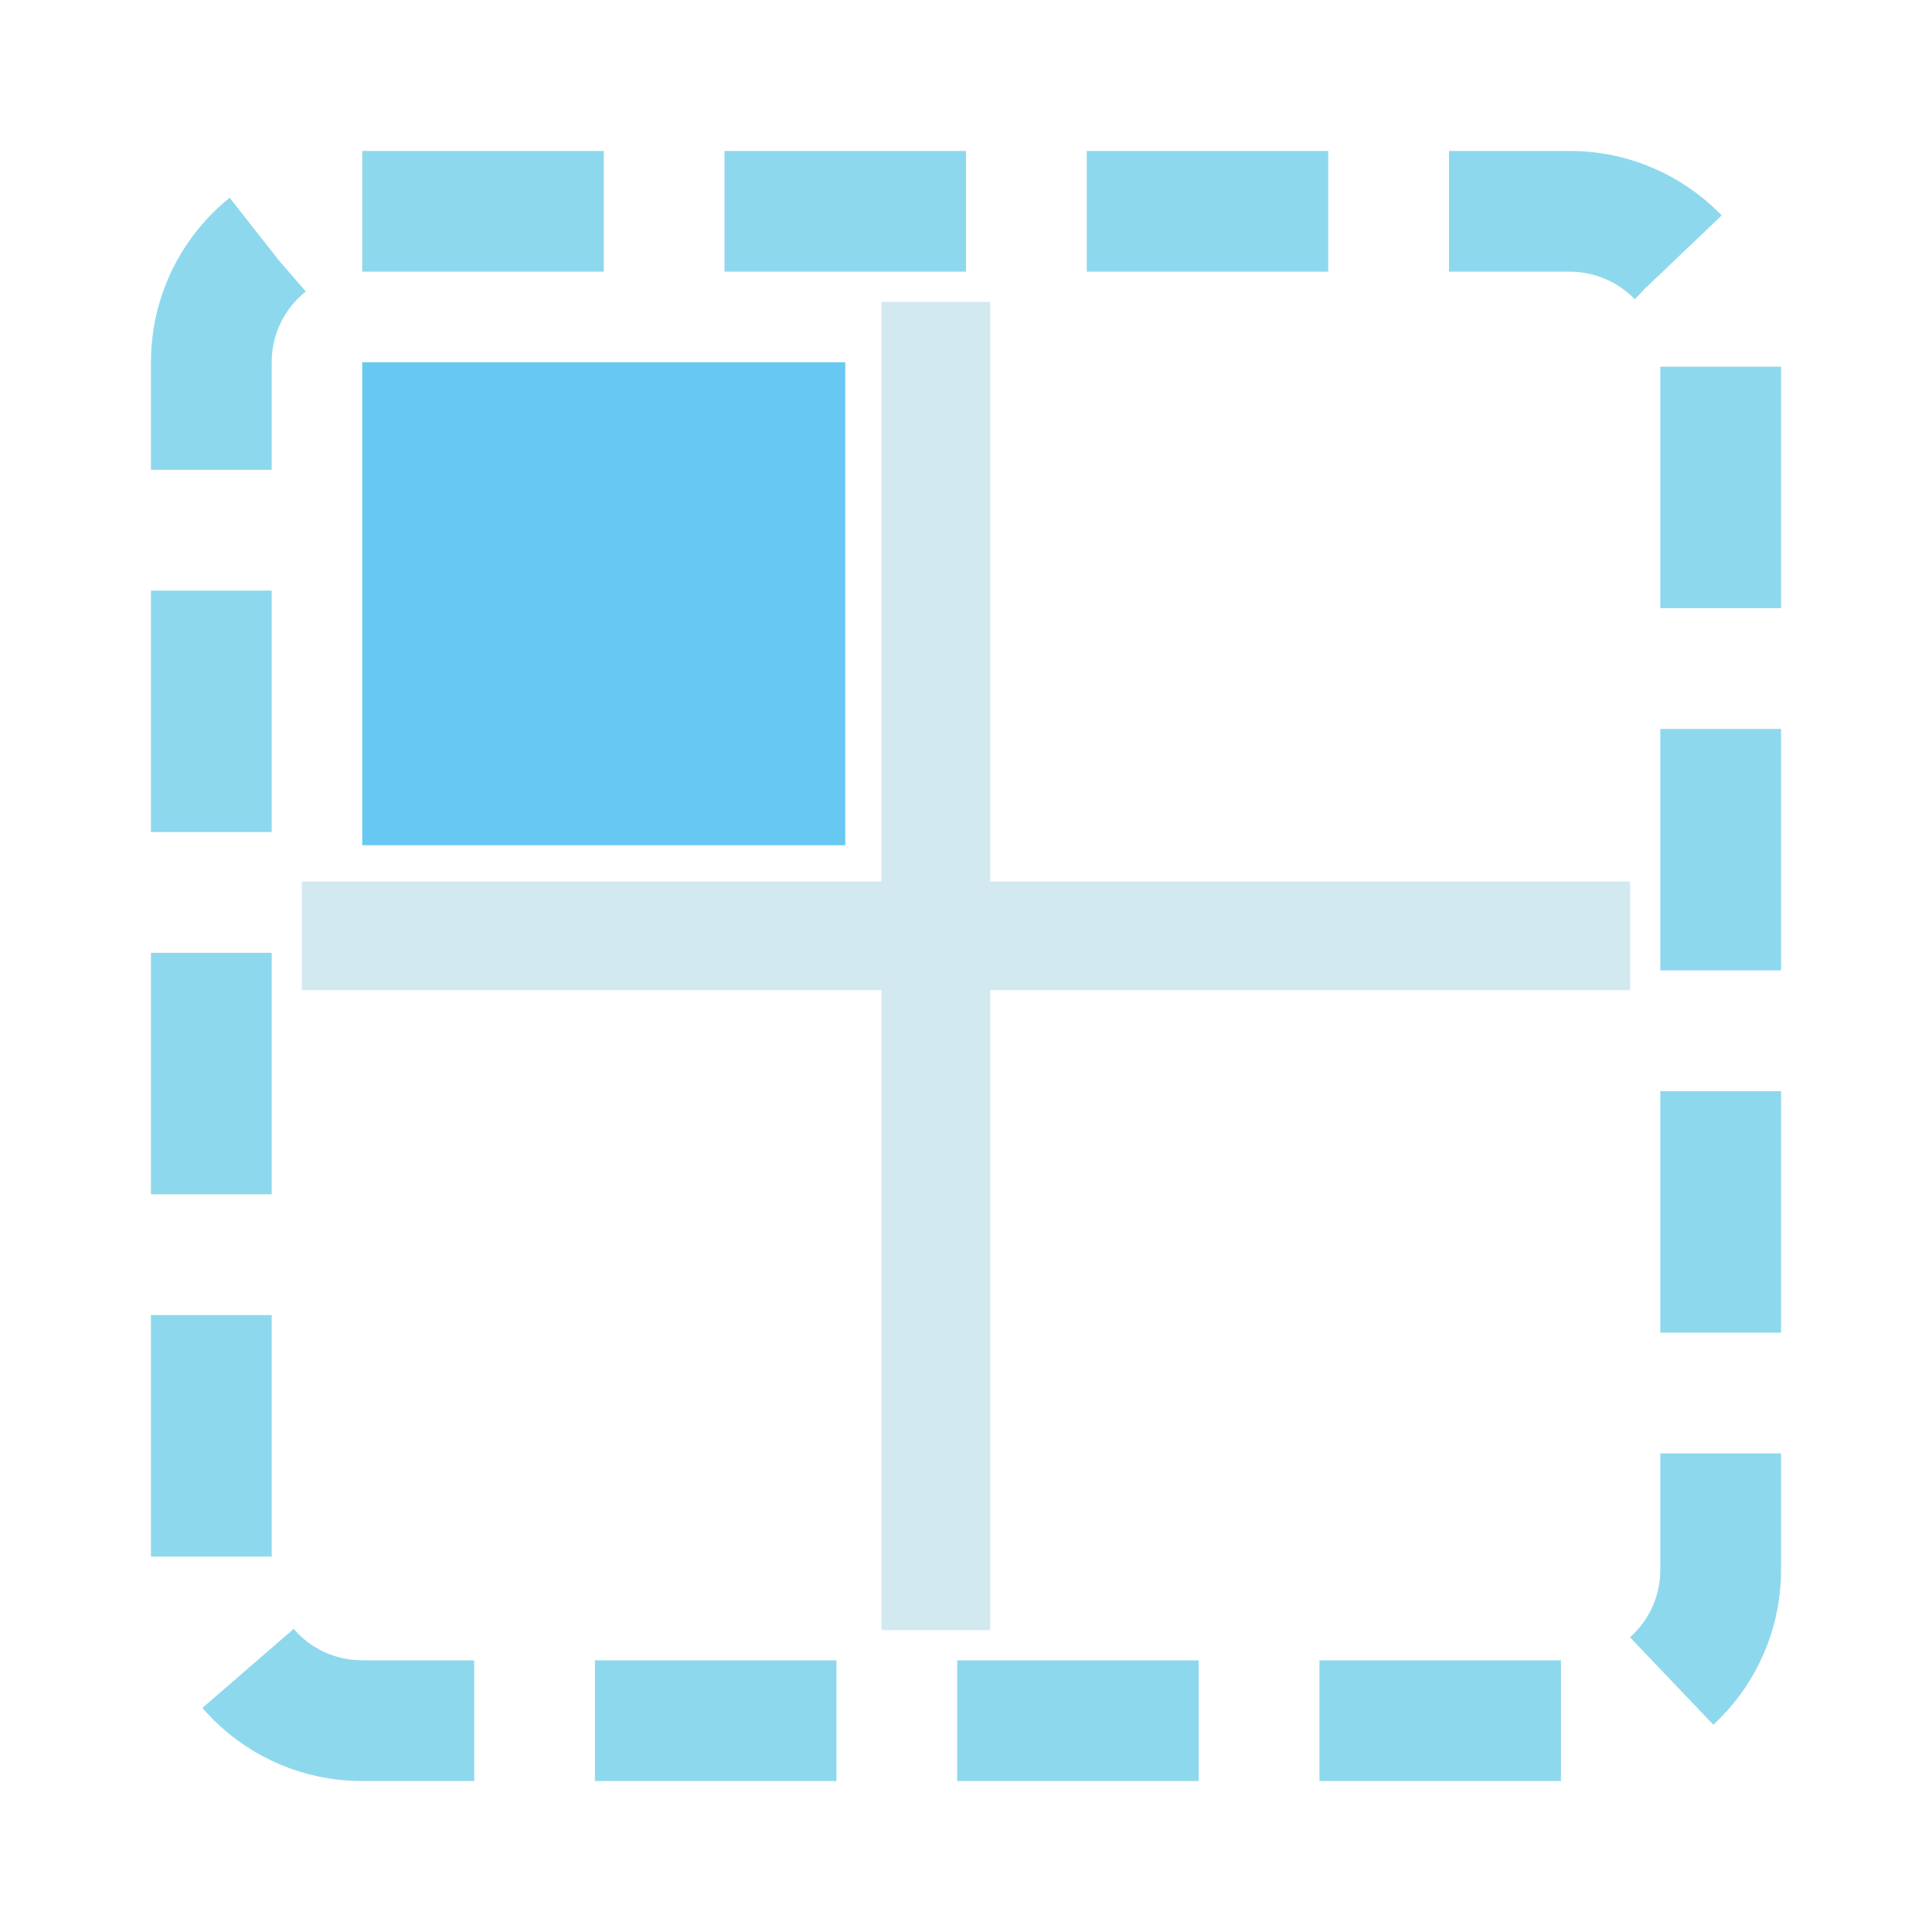
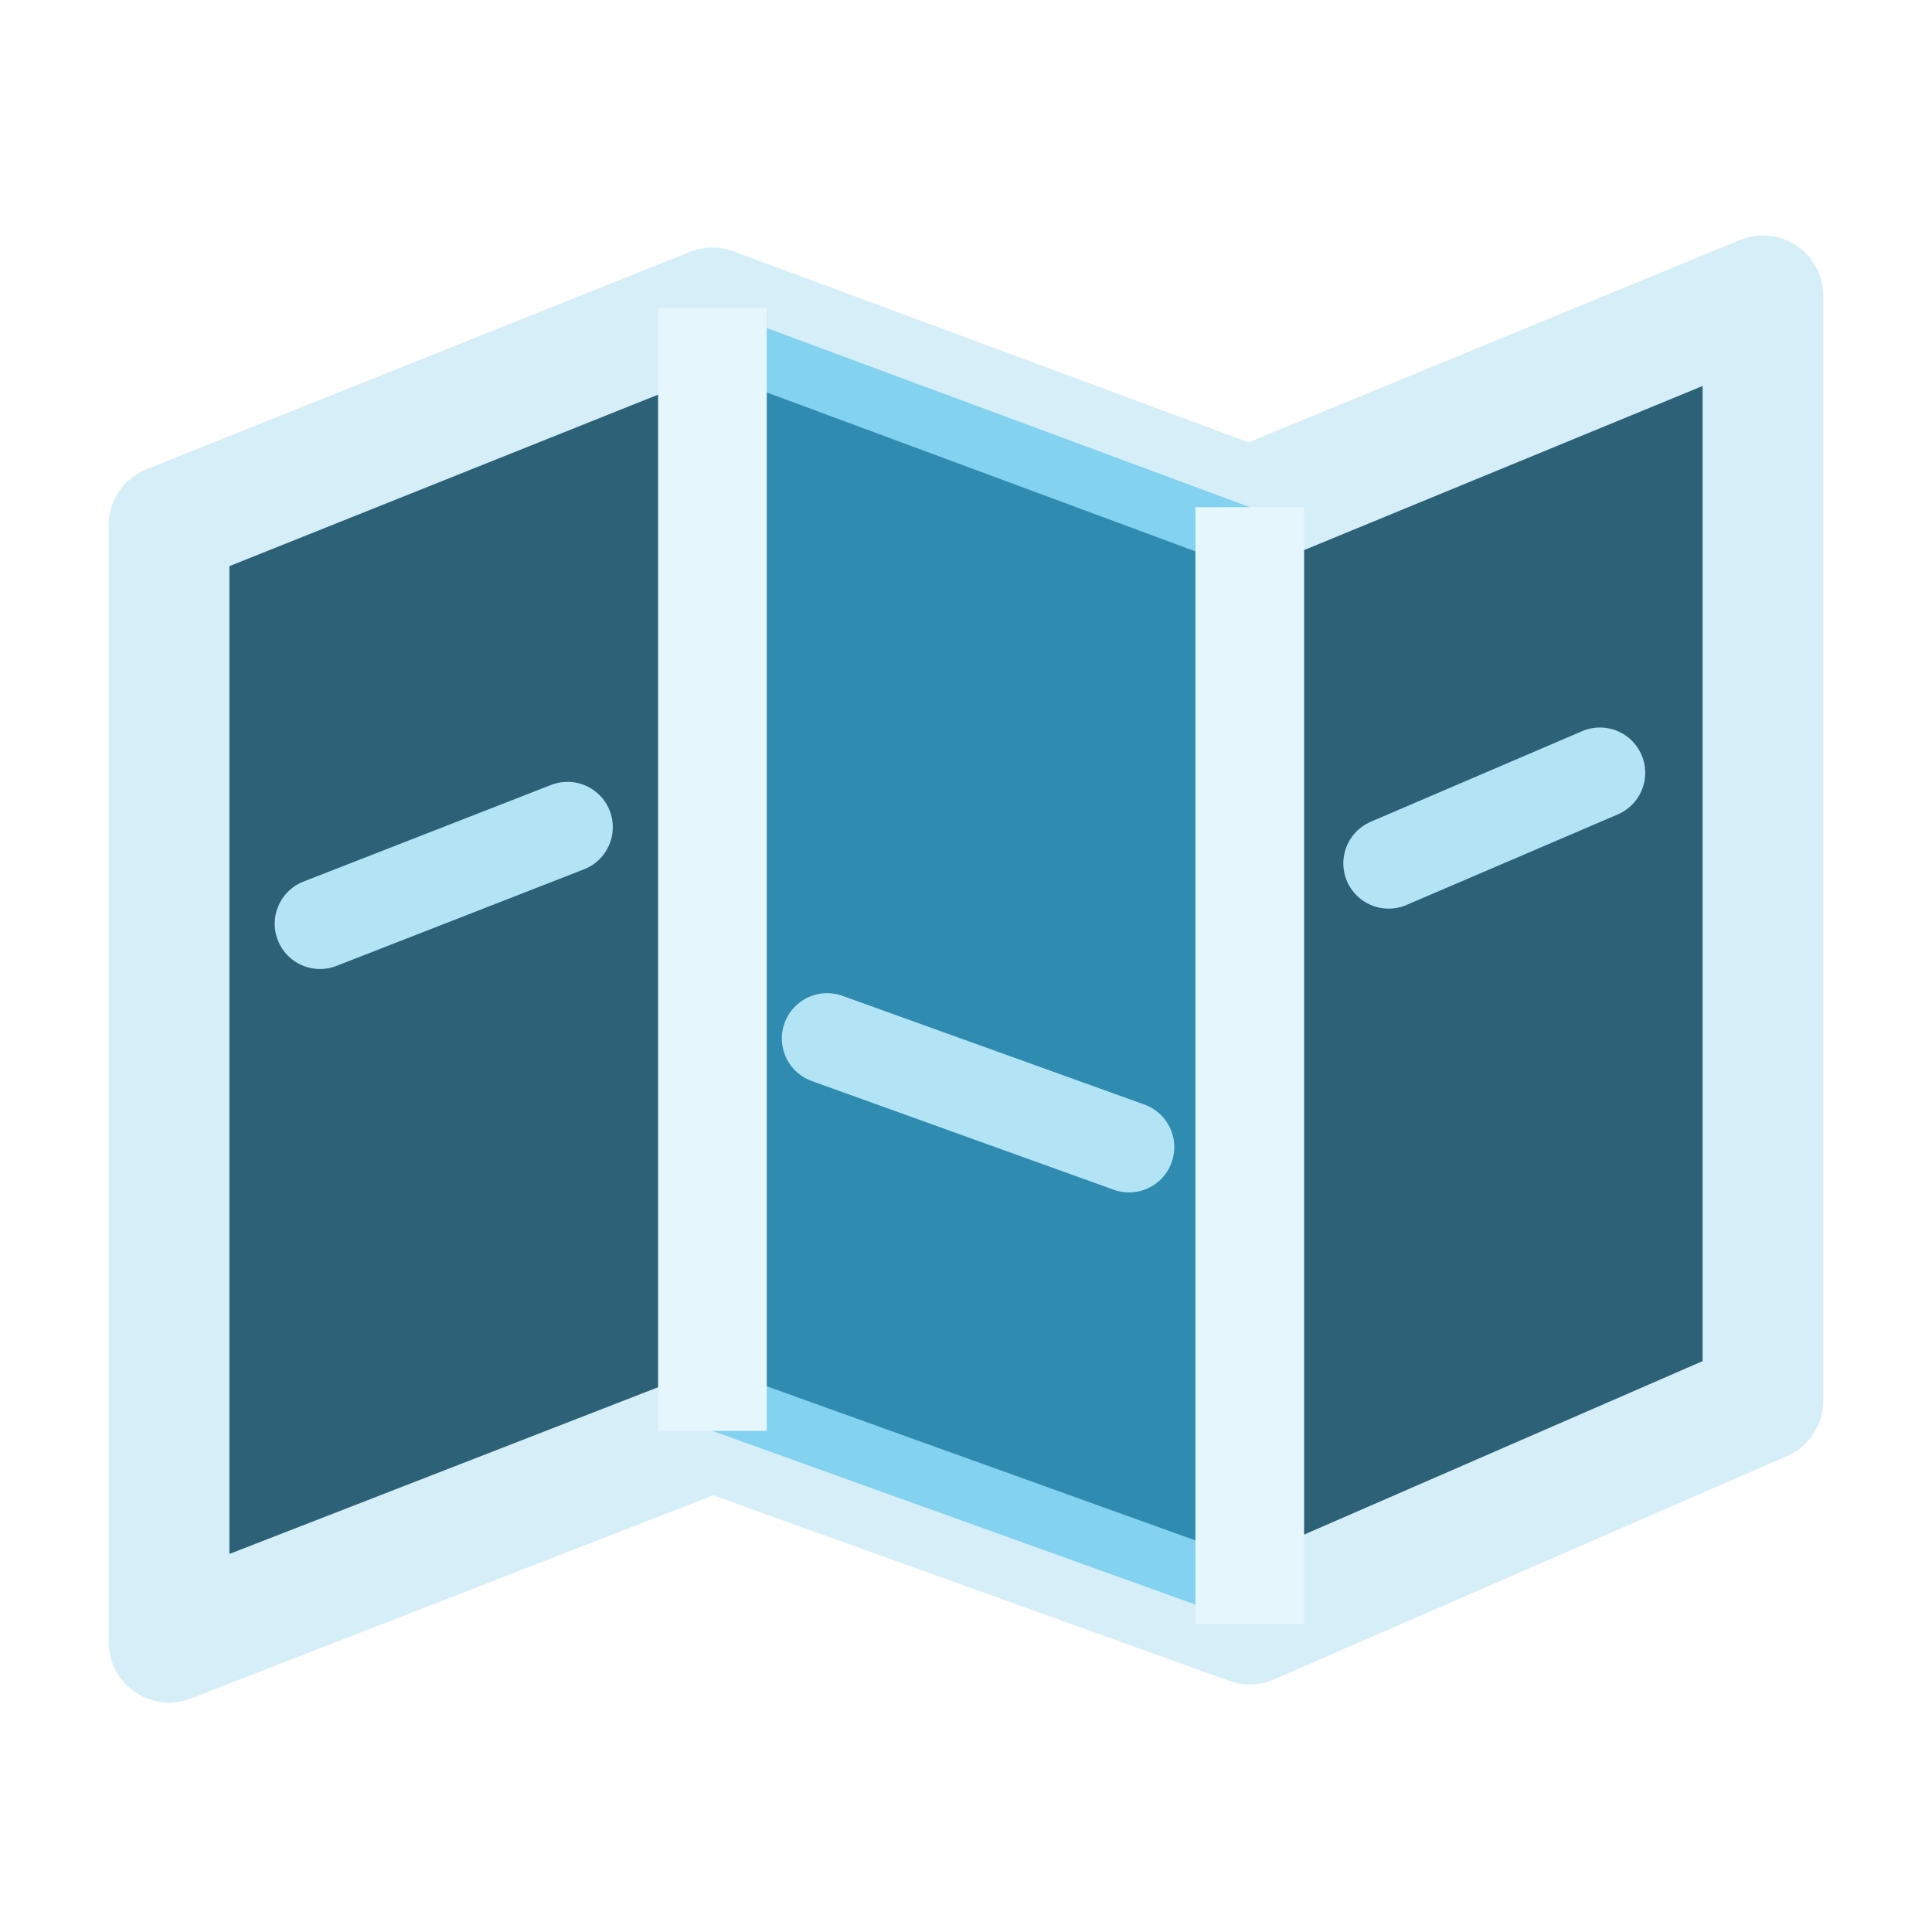
- <svg xmlns="http://www.w3.org/2000/svg" viewBox="0 0 32 32" width="32" height="32">
-   <rect x="3.5" y="3.5" width="25" height="25" rx="2.5" fill="none" stroke="#8ED8ED" stroke-width="2" stroke-dasharray="4 2" />
-   <path d="M15.5 5V27M5 15.5H27" fill="none" stroke="#D2E9F0" stroke-width="1.8" />
-   <path d="M6 6H14V14H6Z" fill="#32B6EC" fill-opacity="0.74" />
+ <svg xmlns="http://www.w3.org/2000/svg" width="32" height="32" viewBox="0 0 32 32">
+   <path d="M2.8 8.7 11.8 5.1 20.7 8.4 29.2 4.9V23.2L20.7 26.9 11.8 23.7 2.8 27.2Z" fill="#2D6178" stroke="#D5EEF8" stroke-width="2" stroke-linejoin="round" />
+   <path d="M11.8 5.1V23.7L20.7 26.9V8.4Z" fill="#32B6E8" fill-opacity="0.50" />
+   <path d="M11.8 5.1V23.7M20.7 8.4V26.9" fill="none" stroke="#E5F6FC" stroke-width="1.8" stroke-linejoin="round" />
+   <path d="m5.3 15.3 4.1-1.6m4.3 3.5 5 1.8m4.3-4.7 3.5-1.5" fill="none" stroke="#B2E4F6" stroke-width="1.5" stroke-linecap="round" />
</svg>
